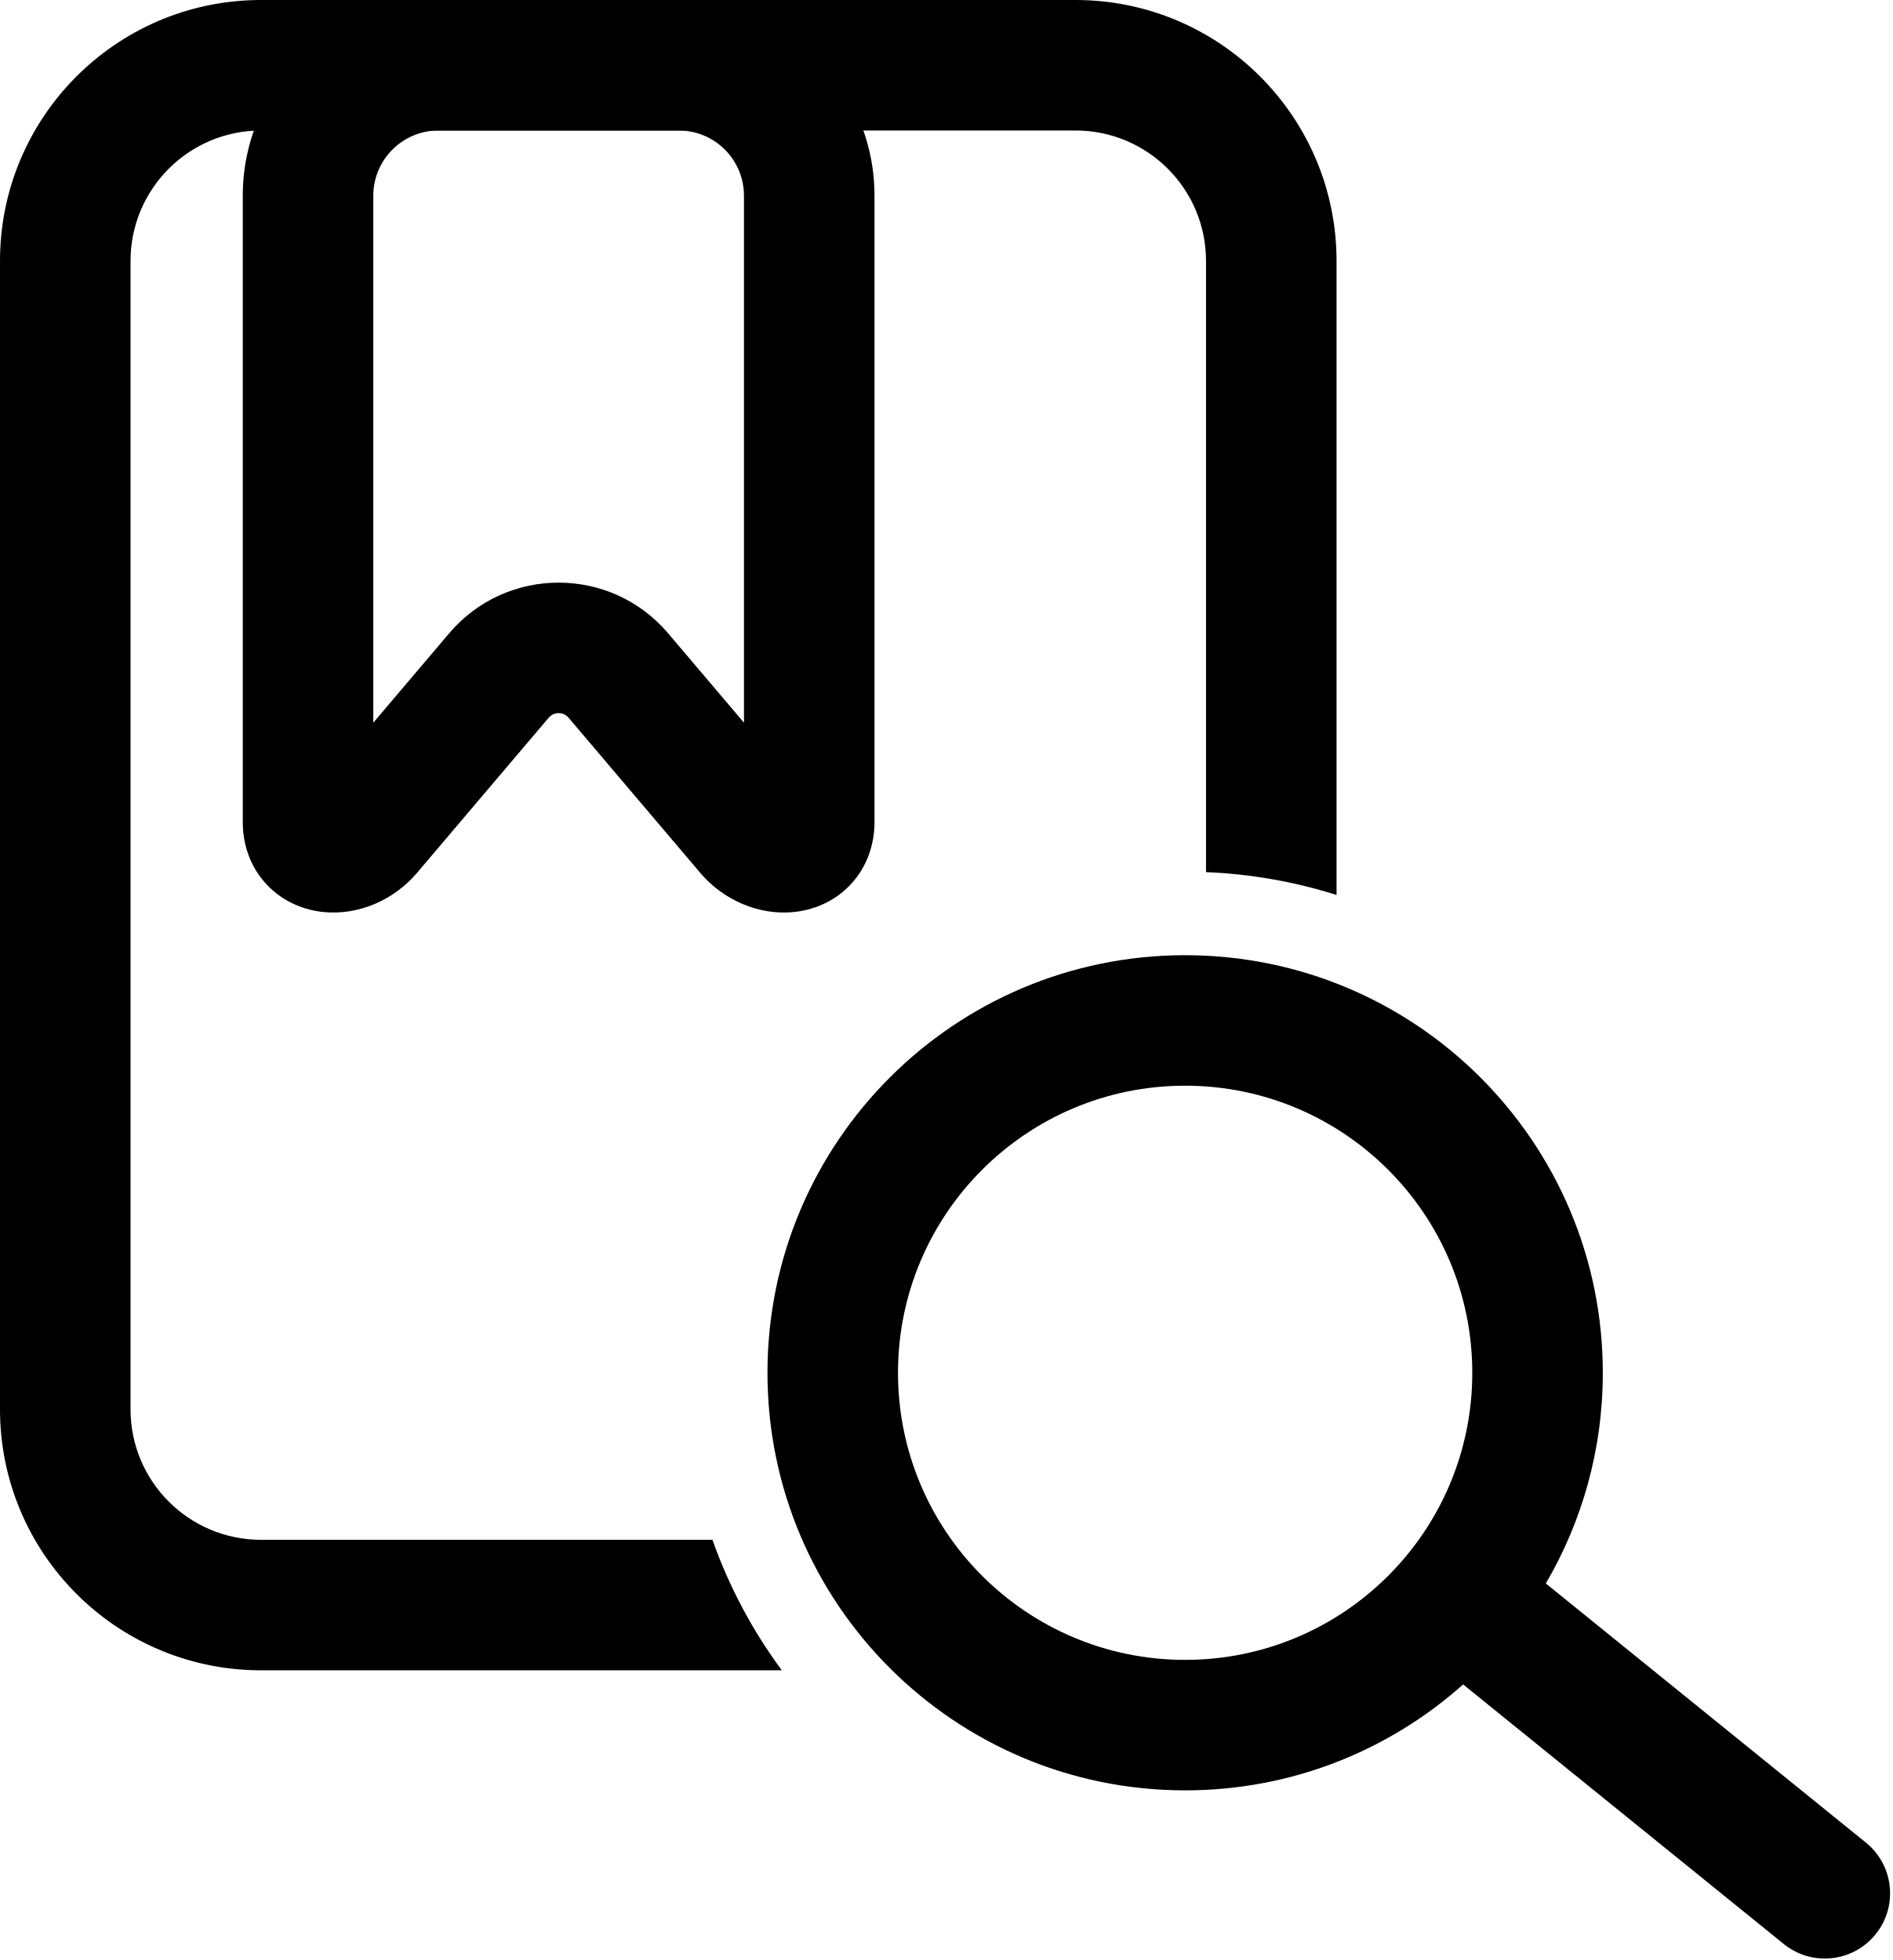
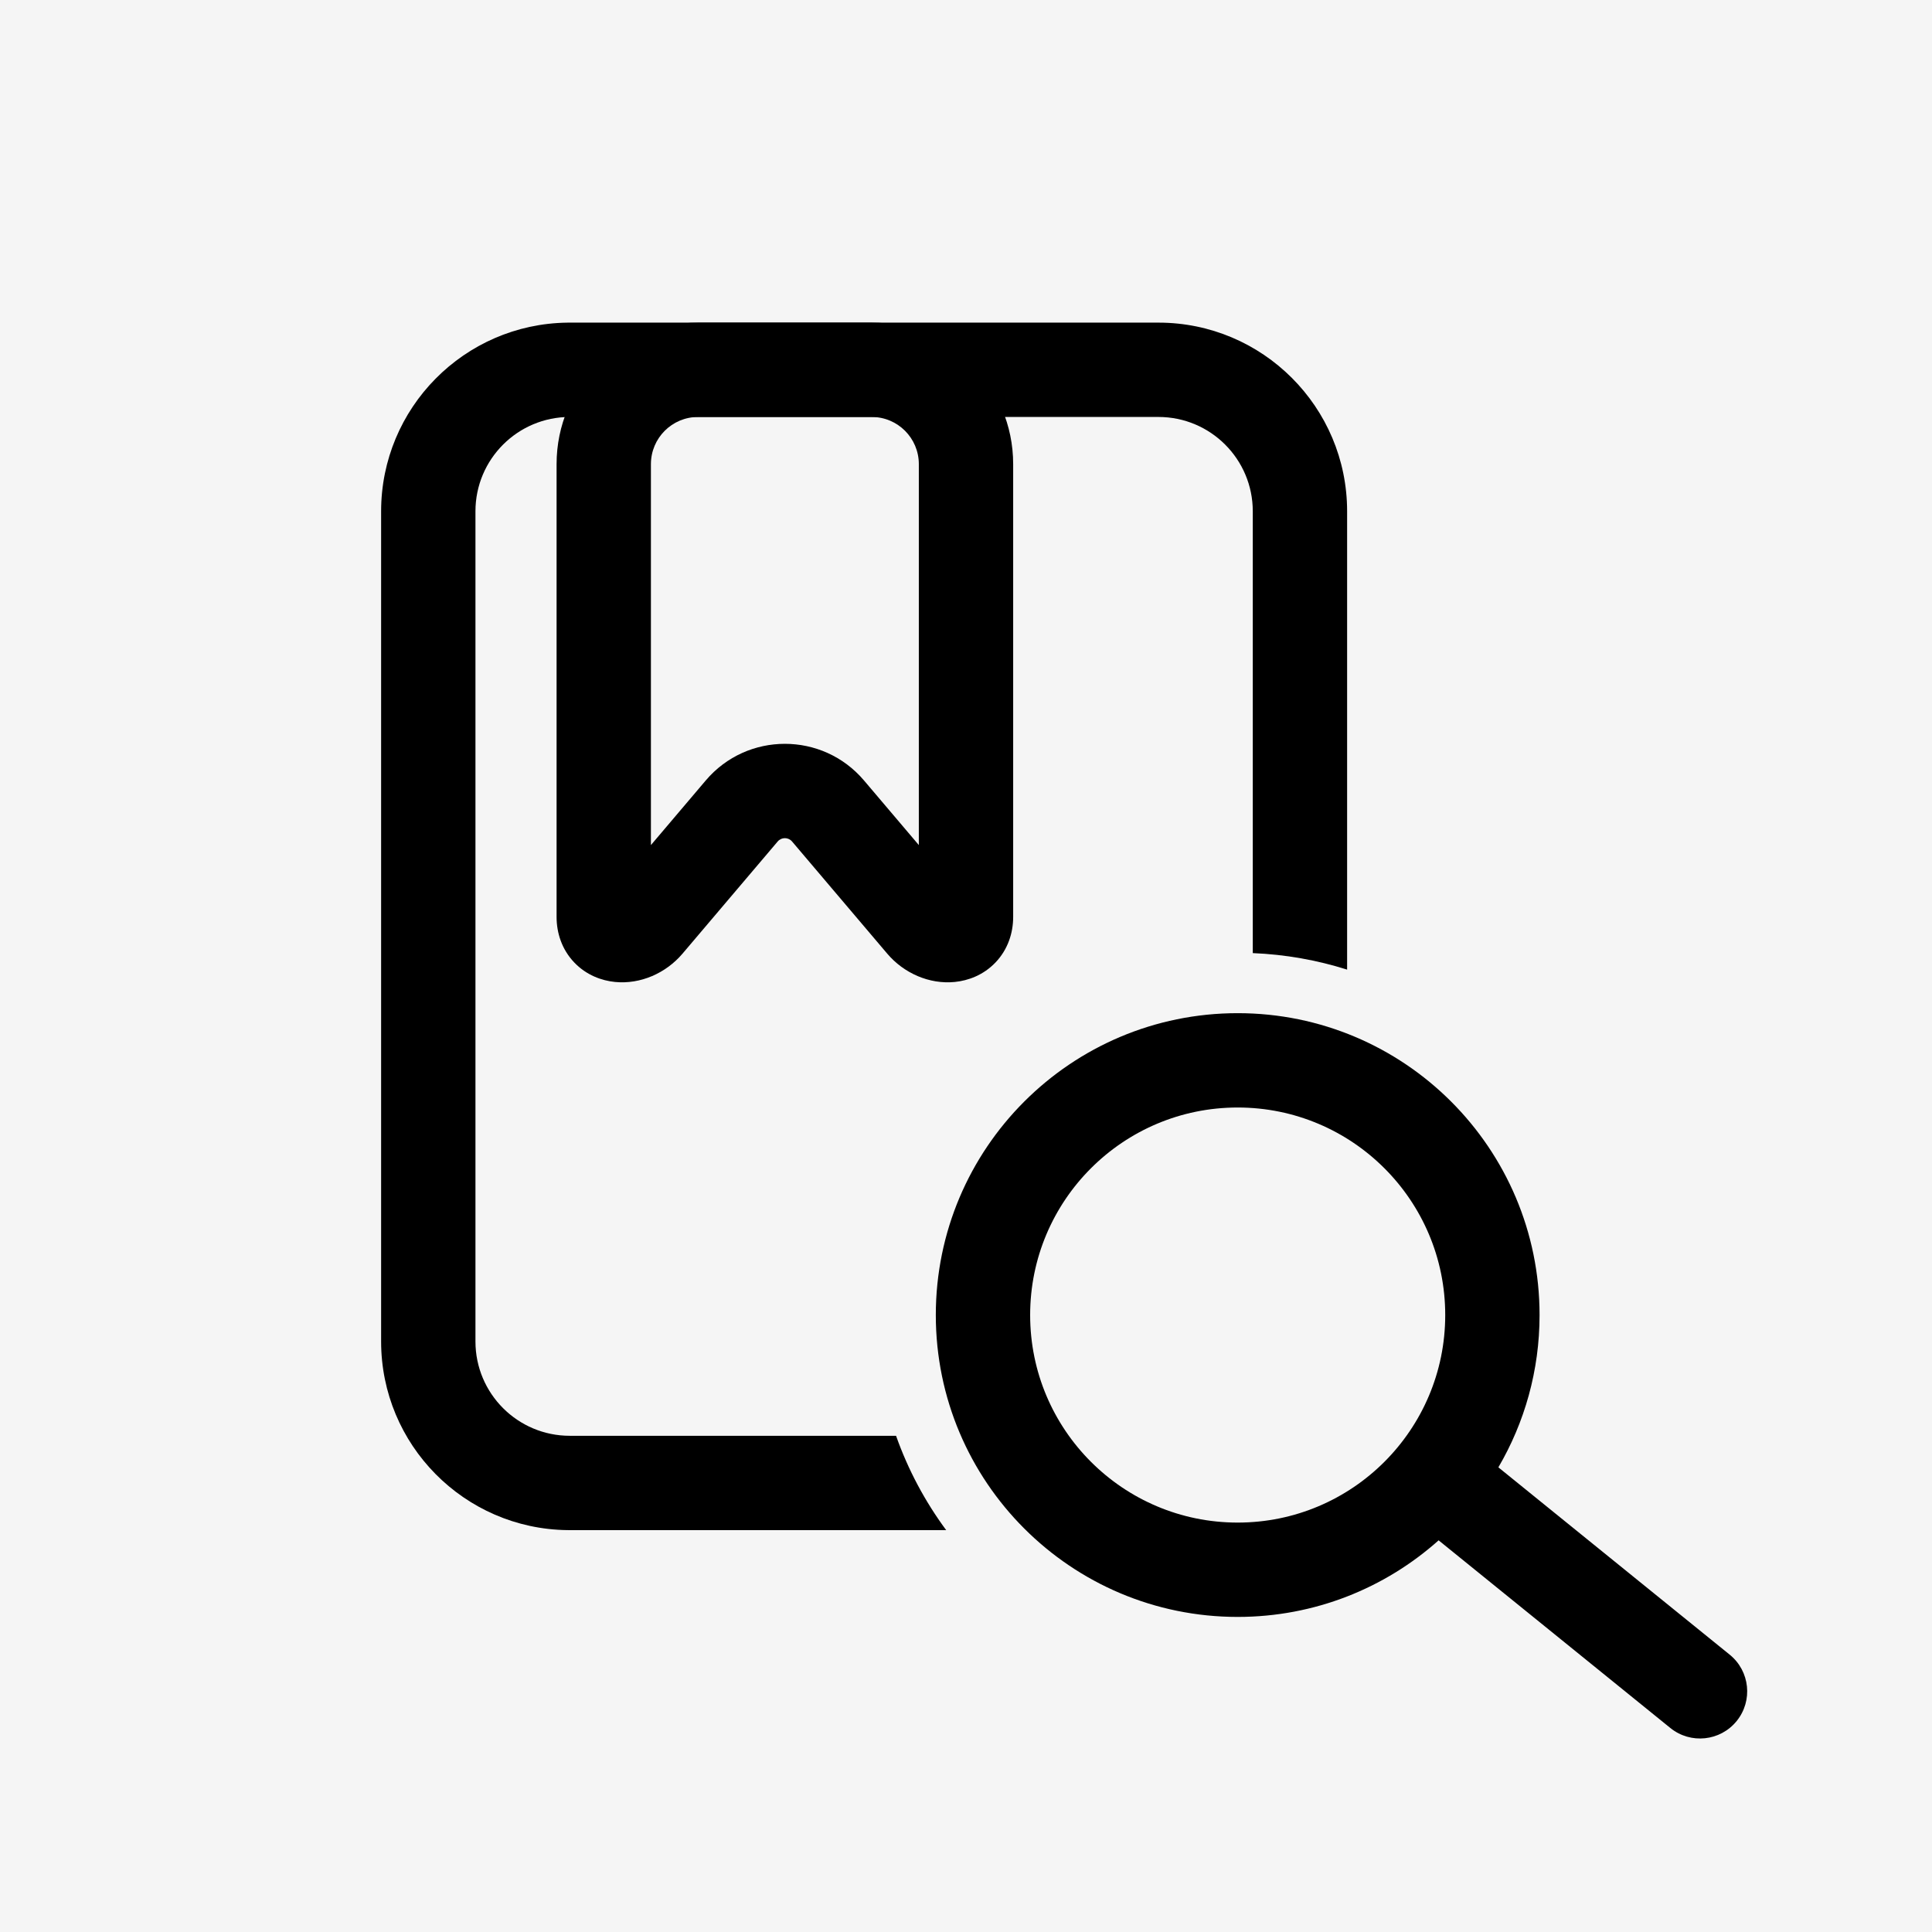
- <svg xmlns="http://www.w3.org/2000/svg" width="725" height="751" viewBox="0 0 725 751" fill="none">
-   <path d="M412 0C467.228 0 512 44.772 512 100V342.919C496.126 337.895 479.361 334.876 462 334.164V100C462 72.386 439.614 50 412 50H100C72.386 50 50 72.386 50 100V540C50 567.614 72.386 590 100 590H272.927C279.31 608.06 288.32 624.879 299.496 640H100L98.707 639.992C44.074 639.3 0 594.797 0 540V100C0 45.203 44.074 0.7 98.707 0.008L100 0H412Z" fill="black" />
-   <path d="M260 25V0V25ZM118 75H93H118ZM140.676 318.289L121.614 302.114L140.676 318.289ZM287.323 318.288L268.26 334.463L287.323 318.288ZM260 25V50C273.807 50 285 61.193 285 75H310H335C335 33.579 301.421 3.8147e-06 260 0V25ZM310 75H285V315H310H335V75H310ZM287.323 318.288L306.385 302.113L255.937 242.659L236.875 258.834L217.812 275.008L268.26 334.463L287.323 318.288ZM191.125 258.834L172.063 242.659L121.614 302.114L140.676 318.289L159.738 334.463L210.187 275.008L191.125 258.834ZM118 315H143V75H118H93V315H118ZM118 75H143C143 61.193 154.193 50 168 50V25V0C126.579 0 93 33.579 93 75H118ZM168 25V50H260V25V0H168V25ZM140.676 318.289L121.614 302.114C122.592 300.961 124.752 299.295 128.889 299.705C131.259 299.94 135.129 301.05 138.512 304.584C142.109 308.343 143 312.59 143 315H118H93C93 323.416 95.754 332.222 102.389 339.155C108.809 345.863 116.891 348.761 123.958 349.461C137.49 350.802 150.988 344.775 159.738 334.463L140.676 318.289ZM236.875 258.834L255.937 242.659C233.972 216.772 194.029 216.772 172.063 242.659L191.125 258.834L210.187 275.008C212.184 272.655 215.815 272.655 217.812 275.008L236.875 258.834ZM310 315H285C285 312.59 285.891 308.342 289.489 304.583C292.871 301.049 296.742 299.94 299.111 299.705C303.247 299.295 305.407 300.96 306.385 302.113L287.323 318.288L268.26 334.463C277.01 344.775 290.509 350.802 304.041 349.462C311.107 348.761 319.19 345.863 325.61 339.155C332.246 332.223 335 323.416 335 315H310Z" fill="black" />
-   <path d="M454 366C542.366 366 614 437.634 614 526C614 555.443 606.044 583.026 592.17 606.723L714.781 706.011C725.511 714.7 727.165 730.442 718.477 741.172C709.787 751.902 694.045 753.557 683.314 744.868L560.494 645.409C532.208 670.654 494.897 686 454 686C365.634 686 294 614.366 294 526C294 437.634 365.634 366 454 366ZM454 416C393.249 416 344 465.249 344 526C344 586.751 393.249 636 454 636C514.751 636 564 586.751 564 526C564 465.249 514.751 416 454 416Z" fill="black" />
+ <svg xmlns="http://www.w3.org/2000/svg" width="1024" height="1024" viewBox="0 0 1024 1024" fill="none">
+   <rect width="1024" height="1024" fill="#F5F5F5" />
+   <path d="M614 171C669.228 171 714 215.772 714 271V513.919C698.126 508.895 681.361 505.876 664 505.164V271C664 243.386 641.614 221 614 221H302C274.386 221 252 243.386 252 271V711C252 738.614 274.386 761 302 761H474.927C481.31 779.06 490.32 795.879 501.496 811H302L300.707 810.992C246.074 810.3 202 765.797 202 711V271C202 216.203 246.074 171.7 300.707 171.008L302 171H614Z" fill="black" />
+   <path d="M462 196V171V196ZM320 246H295H320ZM342.676 489.289L323.614 473.114L342.676 489.289ZM489.323 489.288L470.26 505.463L489.323 489.288ZM462 196V221C475.807 221 487 232.193 487 246H512H537C537 204.579 503.421 171 462 171V196ZM512 246H487V486H512H537V246H512ZM489.323 489.288L508.385 473.113L457.937 413.659L438.875 429.834L419.812 446.008L470.26 505.463L489.323 489.288ZM393.125 429.834L374.063 413.659L323.614 473.114L342.676 489.289L361.738 505.463L412.187 446.008L393.125 429.834ZM320 486H345V246H320H295V486H320ZM320 246H345C345 232.193 356.193 221 370 221V196V171C328.579 171 295 204.579 295 246H320ZM370 196V221H462V196V171H370V196ZM342.676 489.289L323.614 473.114C324.592 471.961 326.752 470.295 330.889 470.705C333.259 470.94 337.129 472.05 340.512 475.584C344.109 479.343 345 483.59 345 486H320H295C295 494.416 297.754 503.222 304.389 510.155C310.809 516.863 318.891 519.761 325.958 520.461C339.49 521.802 352.988 515.775 361.738 505.463L342.676 489.289ZM438.875 429.834L457.937 413.659C435.972 387.772 396.029 387.772 374.063 413.659L393.125 429.834L412.187 446.008C414.184 443.655 417.815 443.655 419.812 446.008L438.875 429.834ZM512 486H487C487 483.59 487.891 479.342 491.489 475.583C494.871 472.049 498.742 470.94 501.111 470.705C505.247 470.295 507.407 471.96 508.385 473.113L489.323 489.288L470.26 505.463C479.01 515.775 492.509 521.802 506.041 520.462C513.107 519.761 521.19 516.863 527.61 510.155C534.246 503.223 537 494.416 537 486H512Z" fill="black" />
+   <path d="M656 537C744.366 537 816 608.634 816 697C816 726.443 808.044 754.026 794.17 777.723L916.781 877.011C927.511 885.7 929.165 901.442 920.477 912.172C911.787 922.902 896.045 924.557 885.314 915.868L762.494 816.409C734.208 841.654 696.897 857 656 857C567.634 857 496 785.366 496 697C496 608.634 567.634 537 656 537ZM656 587C595.249 587 546 636.249 546 697C546 757.751 595.249 807 656 807C716.751 807 766 757.751 766 697C766 636.249 716.751 587 656 587Z" fill="black" />
</svg>
